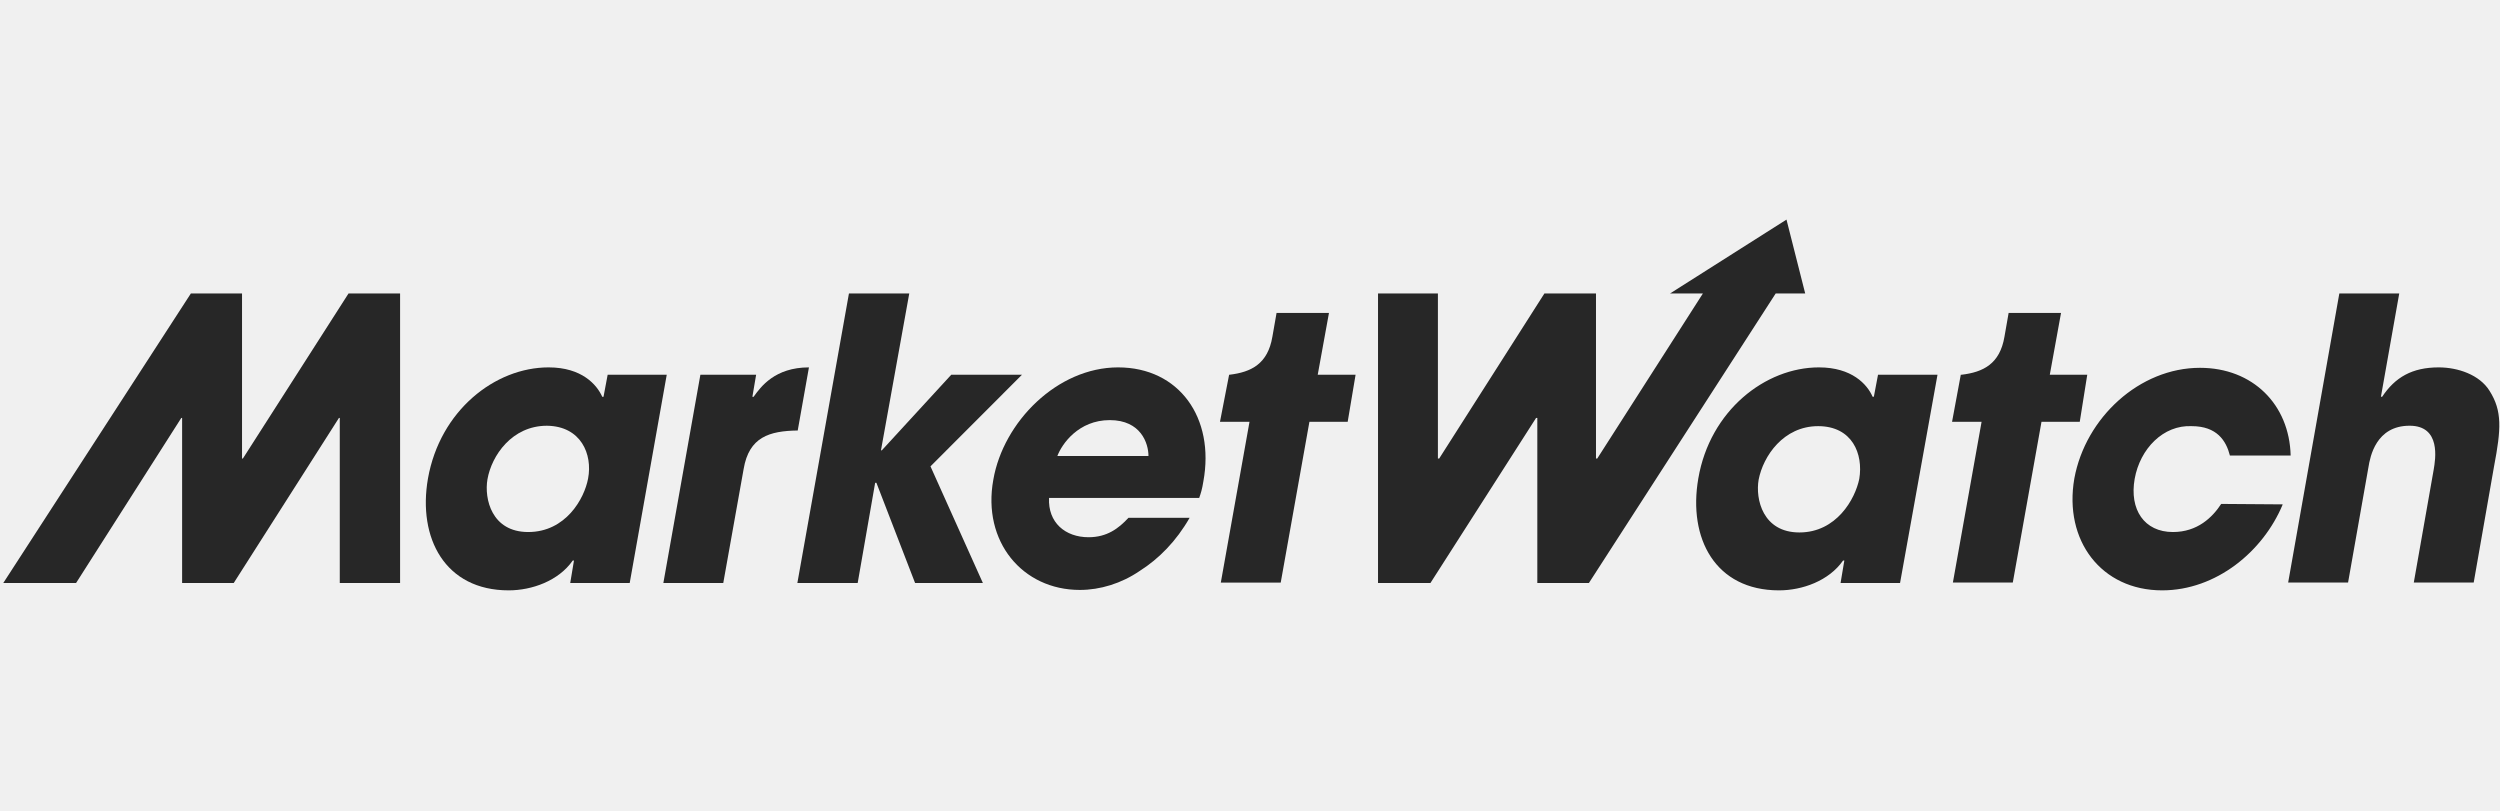
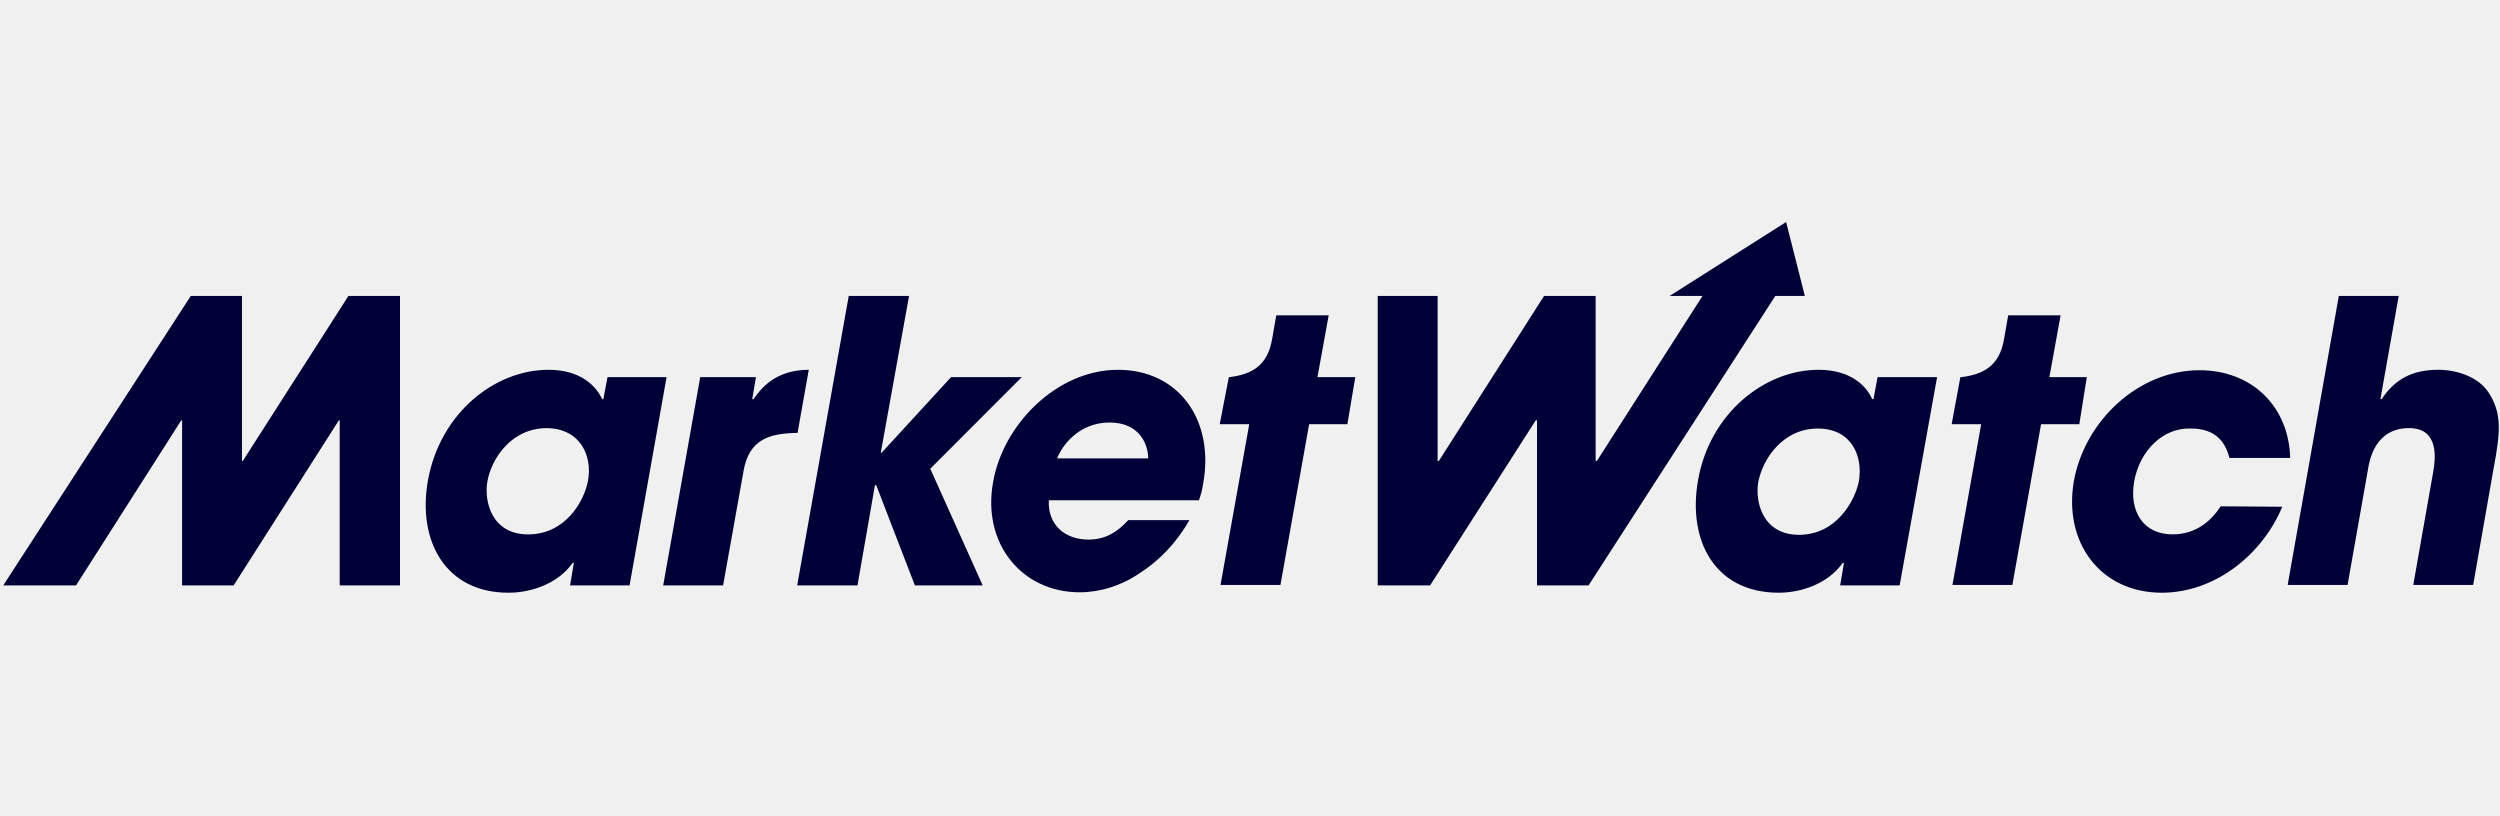
- <svg xmlns="http://www.w3.org/2000/svg" width="111" height="36" viewBox="0 0 111 36" fill="none">
-   <path d="M26.98 16.639L26.796 17.617H26.74C26.5 17.08 25.835 16.312 24.358 16.312C21.975 16.312 19.537 18.231 19.002 21.243C18.54 23.891 19.759 26.212 22.585 26.212C23.619 26.212 24.801 25.79 25.429 24.889H25.484L25.318 25.886H27.959L29.603 16.639H26.98ZM26.112 21.243C25.946 22.145 25.115 23.622 23.453 23.622C21.827 23.622 21.495 22.145 21.643 21.282C21.827 20.227 22.732 18.903 24.284 18.903C25.798 18.922 26.315 20.169 26.112 21.243Z" fill="#272727" />
-   <path d="M31.097 16.639H33.572L33.406 17.617H33.461C33.775 17.176 34.403 16.312 35.917 16.312L35.419 19.114C34.163 19.133 33.258 19.401 33.018 20.821L32.113 25.886H29.453L31.097 16.639Z" fill="#272727" />
-   <path d="M37.693 13.031H40.371L39.115 19.996H39.152L42.236 16.638H45.376L41.313 20.706L43.64 25.886H40.63L38.912 21.435H38.857L38.081 25.886H35.403L37.693 13.031Z" fill="#272727" />
-   <path d="M49.643 16.312C46.947 16.312 44.546 18.73 44.103 21.301C43.604 24.044 45.395 26.193 47.944 26.193C48.849 26.193 49.791 25.905 50.604 25.349C51.453 24.812 52.229 24.025 52.82 22.989H50.105C49.662 23.469 49.145 23.853 48.332 23.853C47.298 23.853 46.522 23.2 46.578 22.107H53.245C53.319 21.896 53.374 21.723 53.429 21.378C53.947 18.557 52.358 16.312 49.643 16.312ZM46.947 20.246C47.15 19.708 47.889 18.653 49.274 18.653C50.659 18.653 50.992 19.689 50.992 20.246H46.947Z" fill="#272727" />
-   <path d="M15.474 13.031L10.783 20.36H10.746V13.031H8.474L0.145 25.886H3.377L8.049 18.557H8.086V25.886H10.377L15.049 18.557H15.086V25.886H17.764V13.031H15.474Z" fill="#272727" />
-   <path d="M60.188 16.638H58.507L59.006 13.895H56.679L56.494 14.95C56.291 16.159 55.552 16.523 54.592 16.638H54.573L54.167 18.729H55.478L54.204 25.867H56.864L58.138 18.729H59.837L60.188 16.638Z" fill="#272727" />
-   <path d="M101.354 22.394C100.486 24.485 98.399 26.212 95.998 26.212C93.302 26.212 91.621 24.005 92.101 21.242C92.6 18.537 95.001 16.331 97.679 16.331C100.024 16.331 101.65 17.962 101.705 20.226H99.008C98.842 19.573 98.436 18.921 97.309 18.921C96.053 18.863 95.019 19.919 94.779 21.262C94.539 22.624 95.204 23.622 96.478 23.622C97.568 23.622 98.233 22.969 98.621 22.374L101.354 22.394ZM79.32 9.75L74.149 13.031H75.608L70.917 20.36H70.862V13.031H68.571L63.899 20.36H63.843V13.031H61.184V25.886H63.511L68.202 18.556H68.257V25.886H70.547L78.84 13.031H80.151L79.32 9.75ZM84.362 25.886H81.721L81.888 24.888H81.832C81.204 25.79 80.022 26.212 78.988 26.212C76.162 26.212 74.943 23.909 75.405 21.242C75.922 18.23 78.378 16.312 80.761 16.312C82.22 16.312 82.903 17.06 83.144 17.616H83.199L83.384 16.638H86.025L84.362 25.886ZM79.893 23.641C81.537 23.641 82.368 22.163 82.552 21.262C82.737 20.149 82.239 18.921 80.724 18.921C79.191 18.921 78.286 20.245 78.083 21.3C77.935 22.163 78.268 23.641 79.893 23.641ZM92.674 16.638H91.011L91.51 13.894H89.183L88.998 14.949C88.795 16.158 88.056 16.523 87.096 16.638H87.059L86.671 18.729H87.982L86.708 25.866H89.368L90.642 18.729H92.341L92.674 16.638ZM103.866 13.031H106.526L105.713 17.616H105.768C106.341 16.753 107.098 16.312 108.28 16.312C109.13 16.312 110.09 16.638 110.533 17.348C111.106 18.249 111.05 19.055 110.736 20.705L109.832 25.866H107.172L108.058 20.84C108.132 20.398 108.391 18.902 106.987 18.902C105.491 18.902 105.233 20.283 105.159 20.744L104.254 25.866H101.594L103.866 13.031Z" fill="#272727" />
+ <svg xmlns="http://www.w3.org/2000/svg" viewBox="0 0 236 77" width="236" height="77" fill="none">
+   <g clip-path="url(#clip02)" fill="#000036">
+     <path d="M57.35 35.602l-.392 2.08h-.118c-.51-1.142-1.924-2.773-5.065-2.773-5.064 0-10.246 4.078-11.385 10.482-.981 5.628 1.61 10.562 7.617 10.562 2.198 0 4.71-.897 6.046-2.814h.117l-.353 2.121h5.614l3.494-19.657H57.35zm-1.845 9.789c-.353 1.916-2.12 5.057-5.653 5.057-3.455 0-4.162-3.14-3.848-4.976.393-2.243 2.317-5.057 5.614-5.057 3.22.04 4.319 2.692 3.887 4.976zM66.102 35.602h5.26l-.353 2.08h.118c.667-.938 2.002-2.773 5.221-2.773l-1.06 5.955c-2.67.04-4.593.611-5.103 3.63L68.26 55.26h-5.654l3.495-19.657zM80.122 27.935h5.693l-2.67 14.804h.079l6.556-7.137h6.674l-8.637 8.646 4.947 11.011h-6.4l-3.65-9.461h-.119l-1.648 9.461h-5.693l4.868-27.324z" />
+     <path d="M105.526 34.91c-5.732 0-10.836 5.138-11.778 10.603-1.06 5.832 2.748 10.4 8.166 10.4 1.924 0 3.926-.612 5.653-1.795 1.806-1.142 3.455-2.814 4.711-5.016h-5.771c-.942 1.02-2.041 1.835-3.769 1.835-2.198 0-3.847-1.387-3.73-3.711h14.173c.157-.449.275-.816.393-1.55 1.099-5.995-2.277-10.767-8.048-10.767zm-5.732 8.36c.432-1.142 2.002-3.385 4.947-3.385 2.944 0 3.651 2.202 3.651 3.385h-8.598zM32.892 27.935L22.92 43.514h-.078v-15.58h-4.83L.308 55.26h6.87L17.11 39.68h.078v15.58h4.868l9.933-15.58h.079v15.58h5.692V27.934h-4.868zM127.939 35.602h-3.572l1.06-5.832h-4.947l-.393 2.243c-.432 2.569-2.002 3.344-4.043 3.589h-.04l-.863 4.445h2.787l-2.709 15.171h5.654l2.708-15.171h3.612l.746-4.445zM215.446 47.836c-1.845 4.446-6.281 8.116-11.385 8.116-5.732 0-9.305-4.69-8.284-10.563 1.06-5.75 6.164-10.44 11.856-10.44 4.986 0 8.441 3.466 8.559 8.279h-5.732c-.353-1.387-1.217-2.774-3.612-2.774-2.669-.122-4.868 2.121-5.378 4.976-.511 2.896.903 5.016 3.612 5.016 2.316 0 3.729-1.386 4.554-2.65l5.81.04zM168.609 20.96l-10.992 6.974h3.101l-9.972 15.58h-.117v-15.58h-4.869l-9.932 15.58h-.118v-15.58h-5.653v27.325h4.946l9.972-15.58h.118v15.58h4.868l17.628-27.325h2.787l-1.767-6.974zm10.718 34.299h-5.614l.354-2.121h-.118c-1.335 1.917-3.848 2.814-6.046 2.814-6.007 0-8.598-4.894-7.617-10.563 1.1-6.403 6.321-10.481 11.386-10.481 3.101 0 4.554 1.59 5.064 2.773h.118l.393-2.08h5.614l-3.534 19.658zm-9.5-4.772c3.494 0 5.26-3.14 5.653-5.057.392-2.365-.668-4.976-3.887-4.976-3.258 0-5.182 2.814-5.614 5.057-.314 1.836.393 4.976 3.848 4.976zm27.167-14.886h-3.533l1.06-5.832h-4.947l-.393 2.243c-.431 2.57-2.002 3.344-4.043 3.59h-.079l-.824 4.445h2.787l-2.709 15.17h5.654l2.709-15.17h3.611l.707-4.446zm23.791-7.667h5.654l-1.728 9.747h.118c1.217-1.835 2.827-2.773 5.339-2.773 1.806 0 3.848.693 4.79 2.202 1.217 1.917 1.099 3.63.432 7.137l-1.924 10.97h-5.653l1.884-10.684c.157-.938.707-4.12-2.277-4.12-3.18 0-3.729 2.937-3.886 3.916l-1.924 10.889h-5.654l4.829-27.284z" />
+   </g>
+   <defs>
+     <clipPath id="clip02">
+       <path fill="#fff" transform="translate(0 .234)" d="M0 0h235.95v76.524H0z" />
+     </clipPath>
+   </defs>
</svg>
